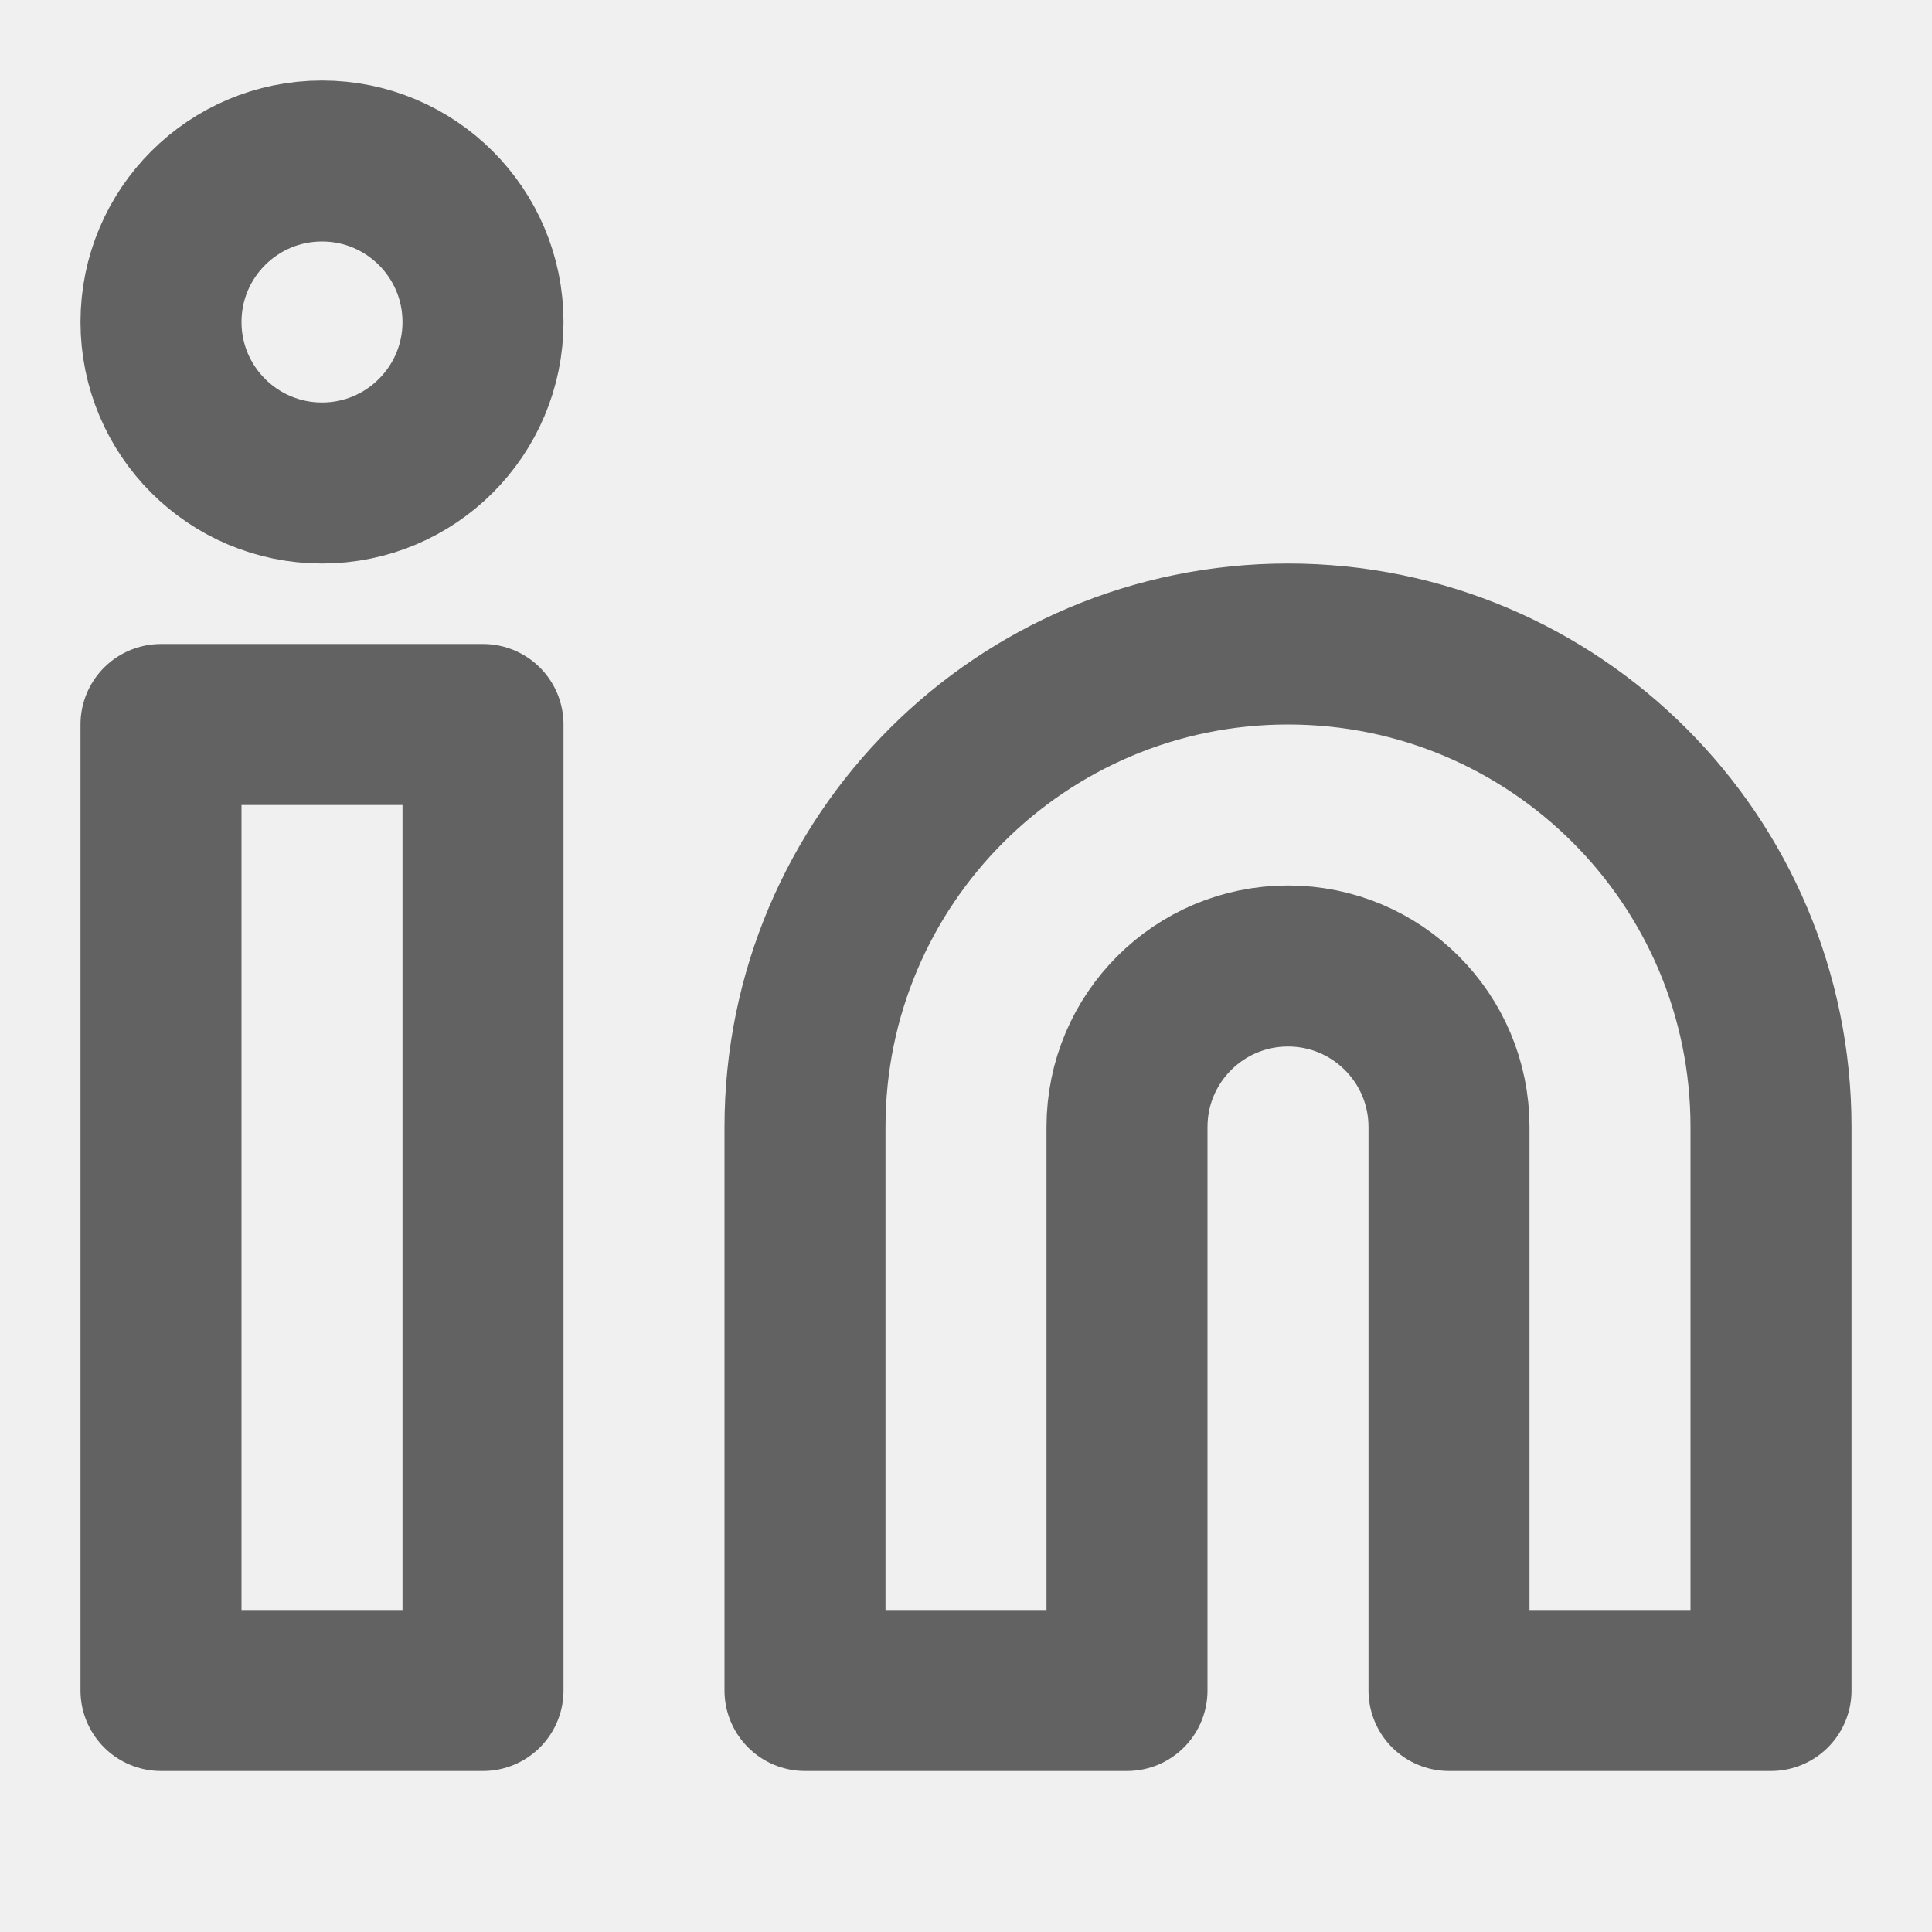
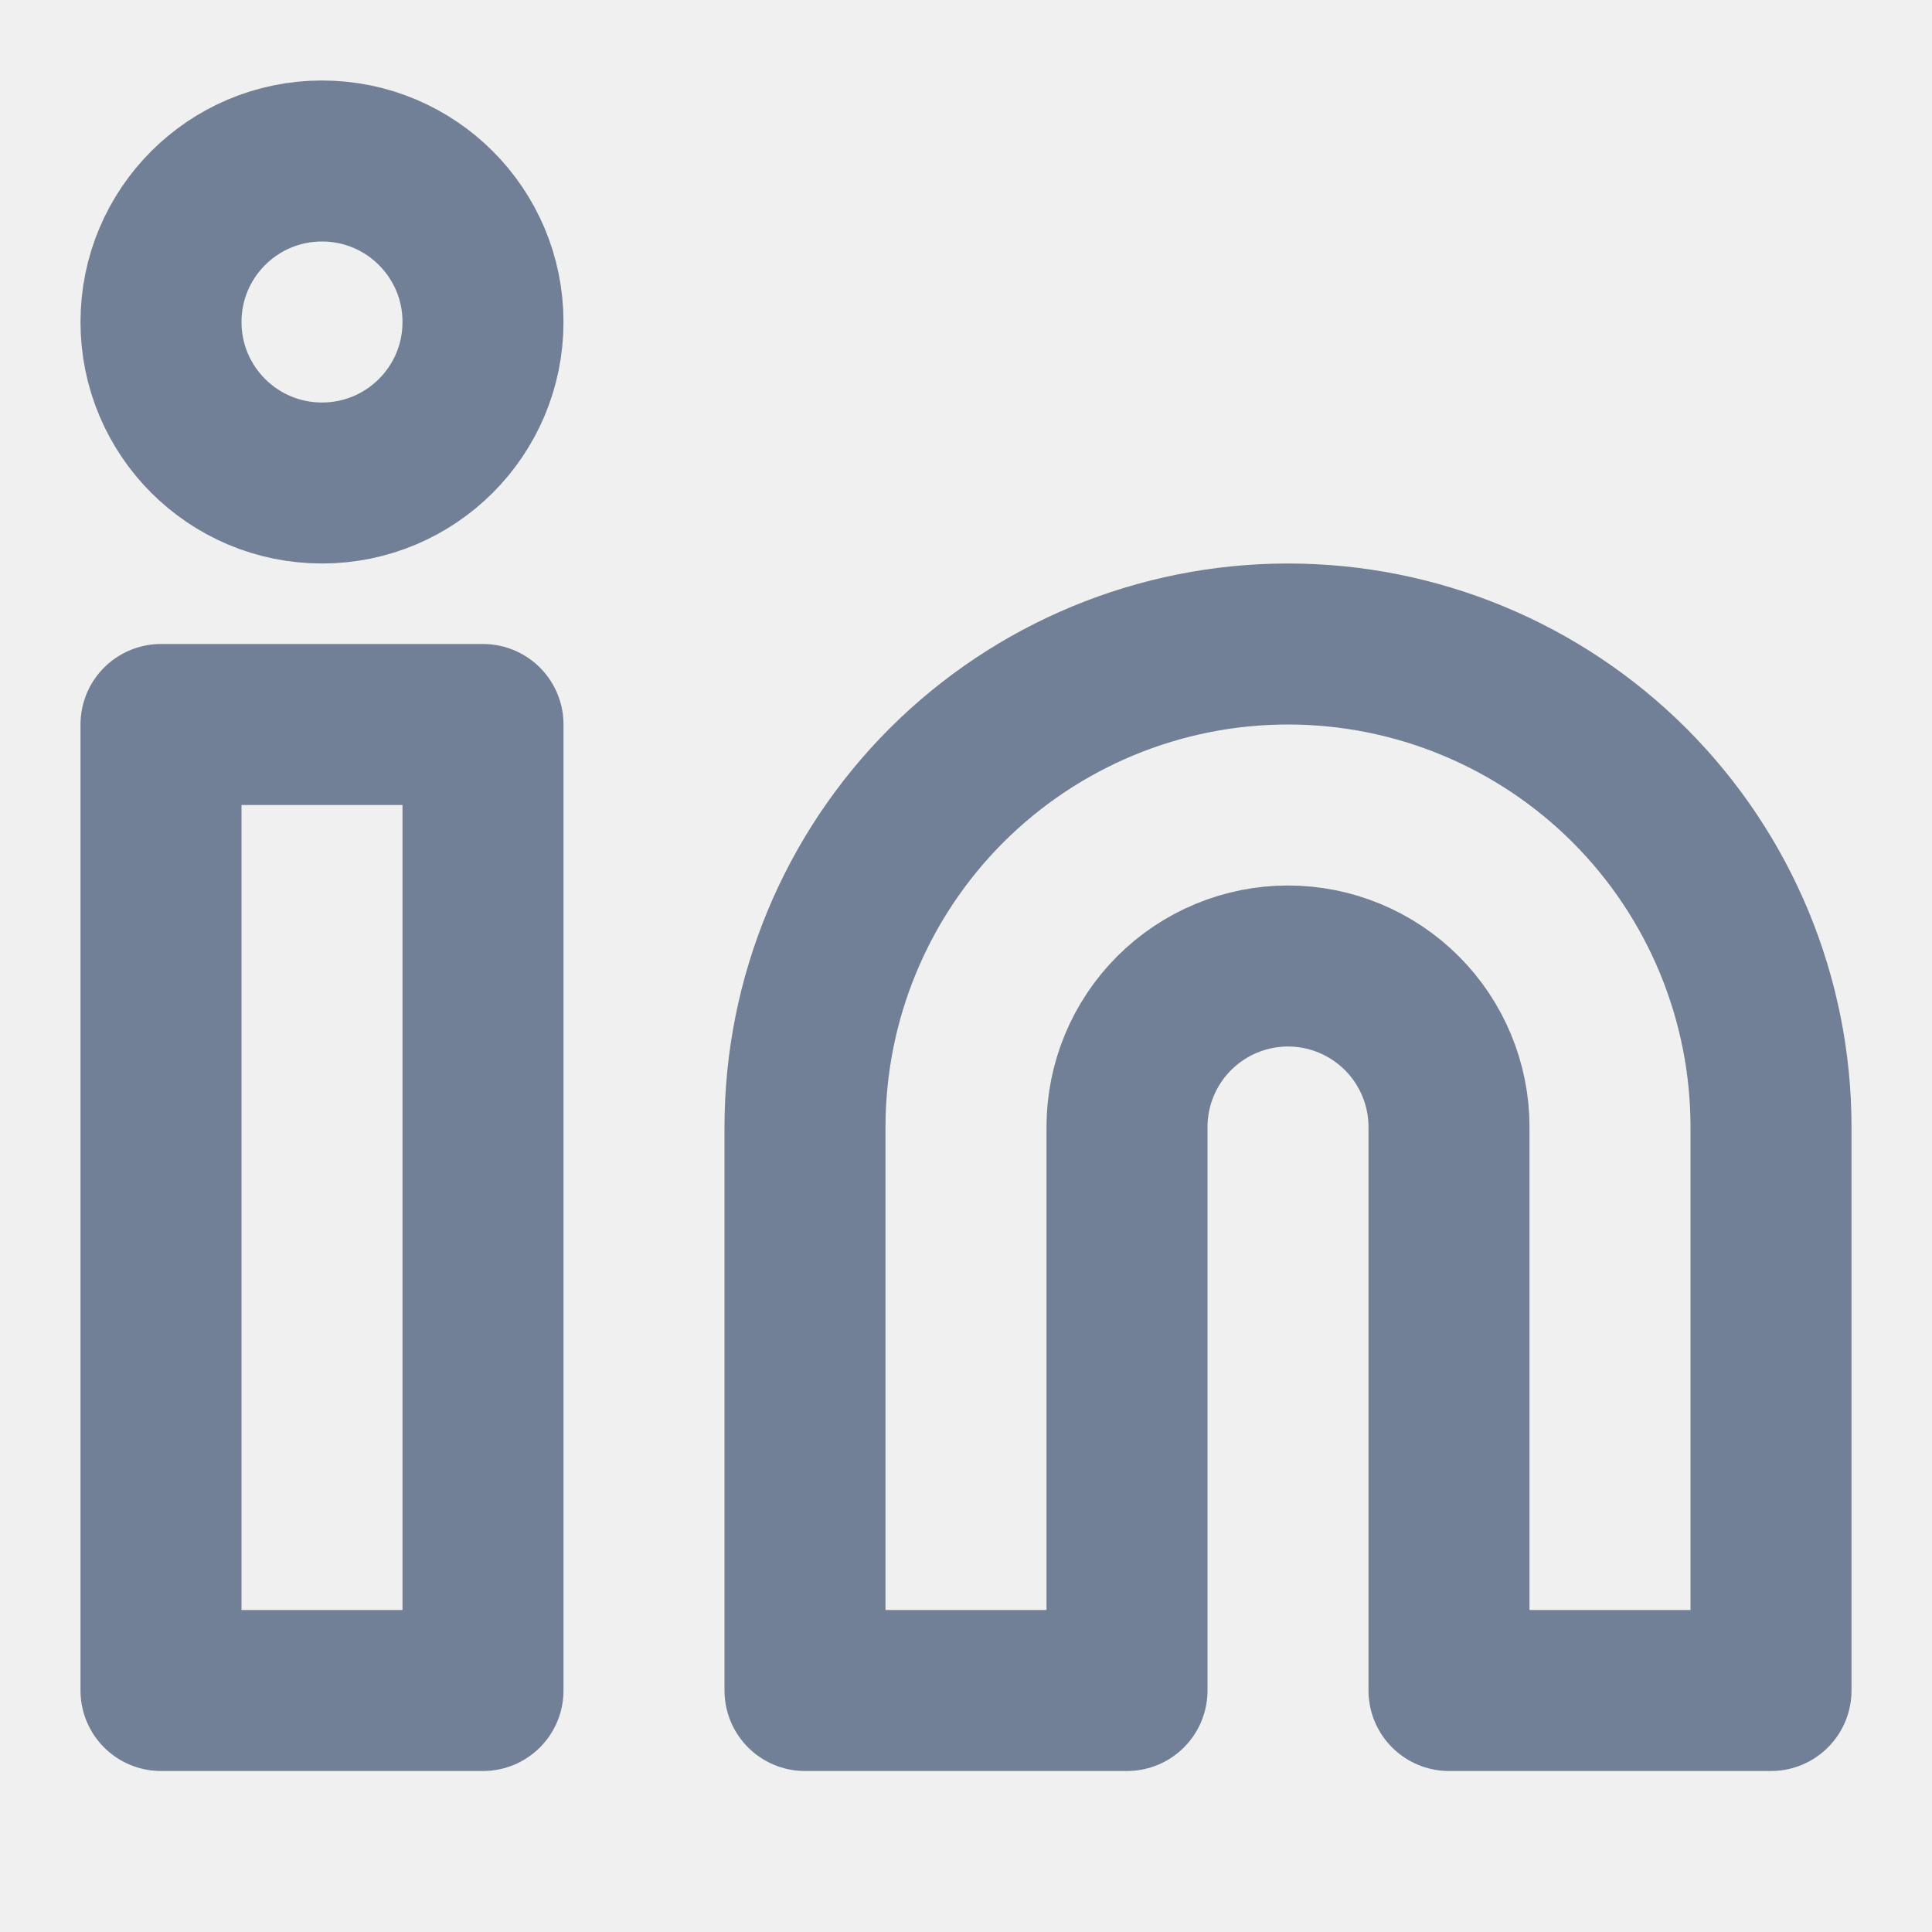
- <svg xmlns="http://www.w3.org/2000/svg" width="24" height="24" viewBox="0 0 24 24">
-   <g fill="none" stroke="#626262" stroke-width="2" stroke-linecap="round" stroke-linejoin="round">
-     <path d="M16 8a6 6 0 0 1 6 6v7h-4v-7a2 2 0 0 0-2-2a2 2 0 0 0-2 2v7h-4v-7a6 6 0 0 1 6-6z" />
-     <path d="M2 9h4v12H2z" />
-     <circle cx="4" cy="4" r="2" />
+ <svg xmlns="http://www.w3.org/2000/svg" width="24" height="24" viewBox="0 0 24 24" fill="none">
+   <g clip-path="url(#clip0_2840_964)">
+     <path d="M16 8C17.591 8 19.117 8.632 20.243 9.757C21.368 10.883 22 12.409 22 14V21H18V14C18 13.47 17.789 12.961 17.414 12.586C17.039 12.211 16.53 12 16 12C15.47 12 14.961 12.211 14.586 12.586C14.211 12.961 14 13.47 14 14V21H10V14C10 12.409 10.632 10.883 11.757 9.757C12.883 8.632 14.409 8 16 8Z" stroke="#718096" stroke-width="2" stroke-linecap="round" stroke-linejoin="round" />
+     <path d="M2 9H6V21H2V9Z" stroke="#718096" stroke-width="2" stroke-linecap="round" stroke-linejoin="round" />
+     <path d="M4 6C5.105 6 6 5.105 6 4C6 2.895 5.105 2 4 2C2.895 2 2 2.895 2 4C2 5.105 2.895 6 4 6Z" stroke="#718096" stroke-width="2" stroke-linecap="round" stroke-linejoin="round" />
  </g>
-   <rect x="0" y="0" width="24" height="24" fill="rgba(0, 0, 0, 0)" />
+   <defs>
+     <clipPath id="clip0_2840_964">
+       <rect width="24" height="24" fill="white" />
+     </clipPath>
+   </defs>
</svg>
